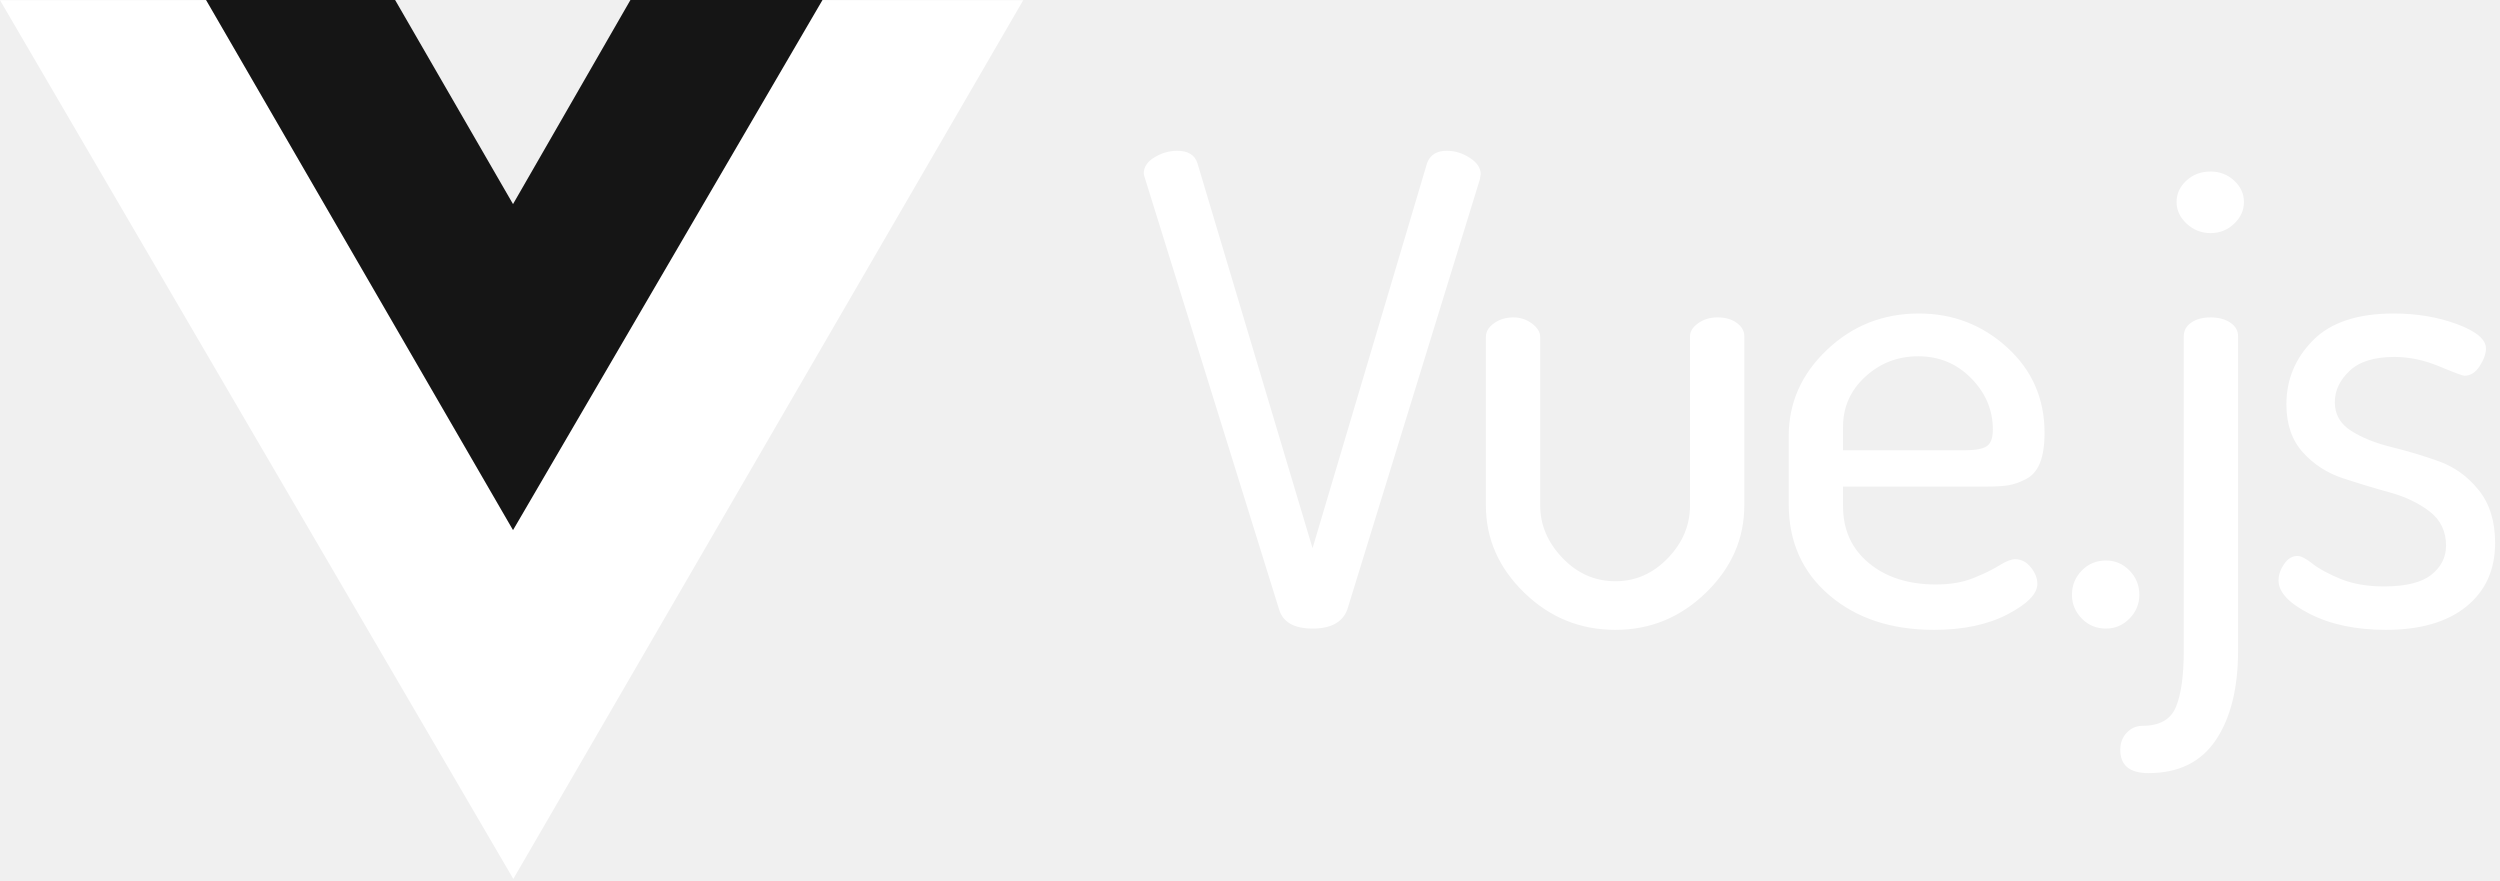
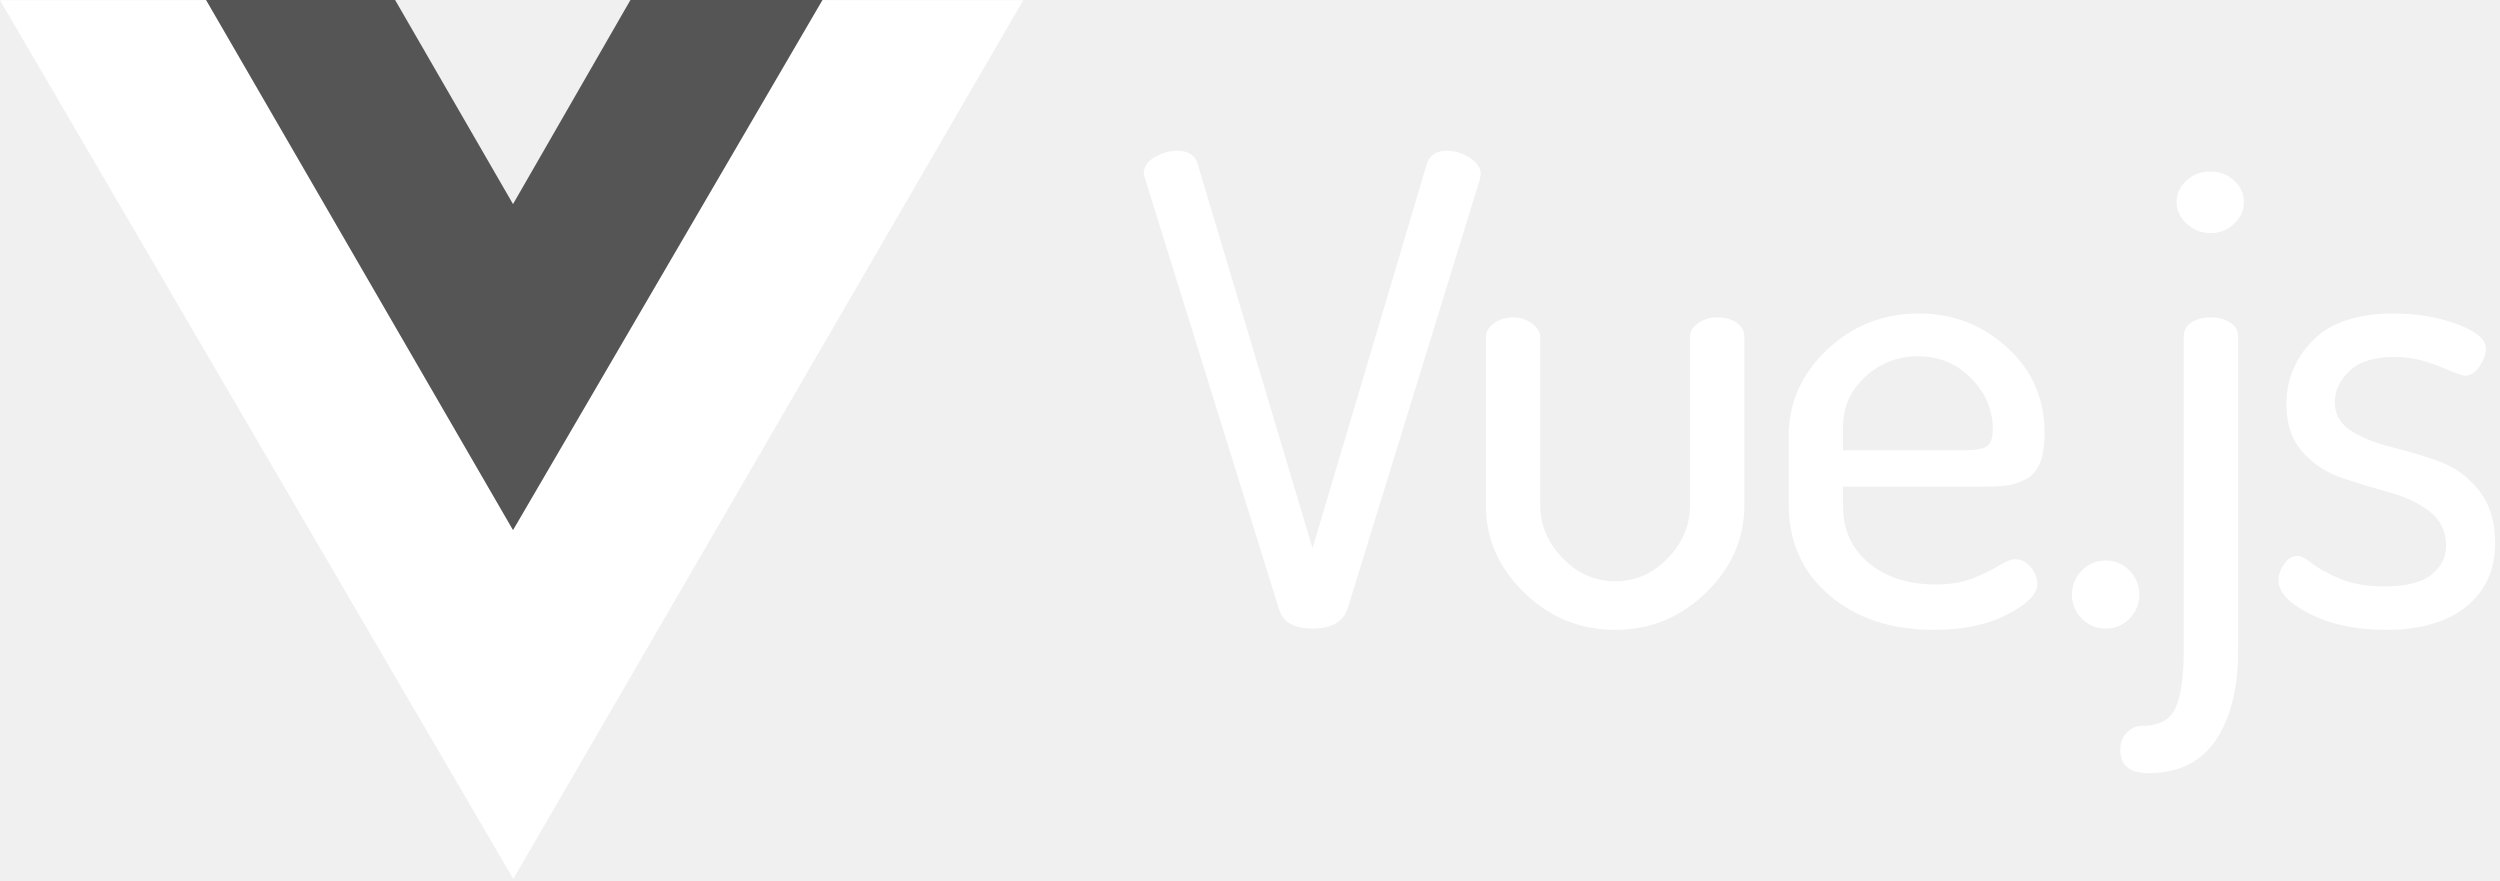
<svg xmlns="http://www.w3.org/2000/svg" width="100%" viewBox="0 0 105 37" fill="none">
  <path fill-rule="evenodd" clip-rule="evenodd" d="M34.494 0.008H42.976L21.559 36.915L0 0.008H8.675L21.559 22.227L34.494 0.008Z" fill="#fff" />
-   <path fill-rule="evenodd" clip-rule="evenodd" d="M26.478 0H34.545L21.547 22.265L8.654 0H16.595L21.547 8.572L26.478 0Z" fill="#151515" />
+   <path fill-rule="evenodd" clip-rule="evenodd" d="M26.478 0H34.545L21.547 22.265L8.654 0H16.595L21.547 8.572L26.478 0Z" fill="#555" />
  <path fill-rule="evenodd" clip-rule="evenodd" d="M48.038 7.286C48.038 7.014 48.189 6.787 48.491 6.606C48.793 6.424 49.109 6.333 49.439 6.333C49.897 6.333 50.181 6.506 50.291 6.851L55.127 23.024L59.937 6.851C60.065 6.506 60.34 6.333 60.761 6.333C61.109 6.333 61.434 6.433 61.737 6.633C62.039 6.832 62.19 7.059 62.19 7.314C62.19 7.332 62.186 7.359 62.176 7.395C62.167 7.431 62.163 7.468 62.163 7.504L56.584 25.61C56.383 26.137 55.897 26.4 55.128 26.4C54.358 26.4 53.891 26.137 53.726 25.61L48.093 7.504C48.056 7.395 48.038 7.323 48.038 7.286H48.038ZM62.407 21.227V14.148C62.407 13.93 62.521 13.739 62.75 13.576C62.979 13.412 63.249 13.331 63.561 13.331C63.854 13.331 64.115 13.417 64.344 13.589C64.573 13.762 64.688 13.948 64.688 14.148V21.227C64.688 22.043 64.999 22.779 65.622 23.432C66.245 24.085 66.987 24.412 67.848 24.412C68.691 24.412 69.423 24.09 70.046 23.446C70.669 22.801 70.981 22.061 70.981 21.227V14.12C70.981 13.92 71.095 13.739 71.324 13.575C71.553 13.412 71.823 13.33 72.135 13.33C72.465 13.33 72.735 13.408 72.945 13.562C73.156 13.716 73.261 13.902 73.261 14.12V21.227C73.261 22.624 72.726 23.845 71.654 24.889C70.582 25.932 69.313 26.454 67.848 26.454C66.364 26.454 65.086 25.932 64.014 24.889C62.943 23.845 62.407 22.624 62.407 21.227H62.407ZM75.126 21.172V18.313C75.126 16.916 75.662 15.709 76.734 14.692C77.806 13.675 79.093 13.167 80.595 13.167C82.024 13.167 83.261 13.644 84.305 14.597C85.349 15.55 85.871 16.743 85.871 18.177C85.871 18.703 85.807 19.125 85.679 19.443C85.551 19.761 85.354 19.988 85.088 20.124C84.823 20.26 84.575 20.346 84.346 20.383C84.117 20.419 83.81 20.437 83.425 20.437H77.407V21.254C77.407 22.252 77.769 23.051 78.493 23.65C79.216 24.249 80.155 24.548 81.309 24.548C81.914 24.548 82.441 24.458 82.889 24.276C83.338 24.095 83.7 23.918 83.975 23.745C84.25 23.573 84.47 23.486 84.635 23.486C84.891 23.486 85.111 23.6 85.294 23.827C85.477 24.054 85.569 24.285 85.569 24.521C85.569 24.939 85.152 25.365 84.319 25.801C83.485 26.236 82.454 26.454 81.227 26.454C79.432 26.454 77.966 25.969 76.83 24.998C75.694 24.026 75.126 22.751 75.126 21.172L75.126 21.172ZM77.407 18.912H82.491C82.968 18.912 83.288 18.853 83.453 18.735C83.618 18.617 83.7 18.386 83.7 18.041C83.7 17.224 83.398 16.507 82.793 15.89C82.189 15.273 81.447 14.964 80.568 14.964C79.707 14.964 78.965 15.25 78.342 15.822C77.719 16.394 77.407 17.097 77.407 17.932L77.407 18.912ZM87.022 24.984C87.022 24.584 87.16 24.244 87.434 23.963C87.709 23.681 88.048 23.541 88.451 23.541C88.836 23.541 89.166 23.681 89.44 23.963C89.715 24.244 89.853 24.585 89.853 24.984C89.853 25.365 89.715 25.696 89.44 25.978C89.166 26.259 88.836 26.4 88.451 26.4C88.048 26.4 87.709 26.259 87.434 25.978C87.16 25.696 87.022 25.365 87.022 24.984ZM89.052 31.491C89.052 31.201 89.144 30.96 89.327 30.77C89.51 30.579 89.73 30.484 89.987 30.484C90.701 30.484 91.168 30.221 91.388 29.694C91.608 29.168 91.718 28.378 91.718 27.326V14.12C91.718 13.884 91.823 13.694 92.034 13.548C92.245 13.403 92.515 13.331 92.845 13.331C93.174 13.331 93.449 13.403 93.669 13.548C93.889 13.694 93.999 13.884 93.999 14.12V27.326C93.999 28.905 93.687 30.157 93.064 31.083C92.442 32.009 91.498 32.471 90.234 32.471C89.446 32.471 89.052 32.145 89.052 31.491L89.052 31.491ZM91.416 8.484C91.416 8.139 91.553 7.84 91.828 7.586C92.103 7.331 92.442 7.204 92.845 7.204C93.229 7.204 93.559 7.331 93.834 7.586C94.109 7.84 94.246 8.139 94.246 8.484C94.246 8.829 94.109 9.133 93.834 9.396C93.559 9.659 93.229 9.791 92.845 9.791C92.46 9.791 92.126 9.659 91.841 9.396C91.558 9.133 91.416 8.829 91.416 8.484H91.416ZM95.699 24.385C95.699 24.149 95.777 23.917 95.933 23.69C96.088 23.463 96.276 23.35 96.496 23.35C96.643 23.35 96.853 23.459 97.128 23.677C97.403 23.895 97.797 24.108 98.31 24.317C98.823 24.525 99.427 24.63 100.123 24.63C101.04 24.63 101.704 24.466 102.116 24.14C102.528 23.813 102.734 23.404 102.734 22.915C102.734 22.315 102.505 21.839 102.047 21.485C101.589 21.131 101.03 20.863 100.371 20.682C99.711 20.5 99.052 20.301 98.392 20.083C97.733 19.865 97.174 19.502 96.716 18.994C96.258 18.485 96.029 17.814 96.029 16.979C96.029 15.944 96.4 15.05 97.142 14.297C97.884 13.544 99.015 13.167 100.536 13.167C101.507 13.167 102.395 13.317 103.201 13.616C104.007 13.916 104.41 14.256 104.41 14.637C104.41 14.855 104.323 15.1 104.149 15.372C103.975 15.645 103.76 15.781 103.503 15.781C103.43 15.781 103.078 15.649 102.445 15.386C101.813 15.123 101.186 14.991 100.563 14.991C99.72 14.991 99.093 15.186 98.681 15.577C98.268 15.967 98.062 16.407 98.062 16.897C98.062 17.405 98.291 17.805 98.749 18.095C99.207 18.386 99.771 18.613 100.439 18.776C101.108 18.939 101.772 19.139 102.432 19.375C103.091 19.611 103.65 20.015 104.108 20.587C104.566 21.158 104.795 21.898 104.795 22.805C104.795 23.931 104.392 24.82 103.586 25.474C102.78 26.127 101.653 26.454 100.206 26.454C98.96 26.454 97.897 26.232 97.018 25.787C96.139 25.342 95.699 24.875 95.699 24.385L95.699 24.385Z" fill="#fff" />
</svg>
